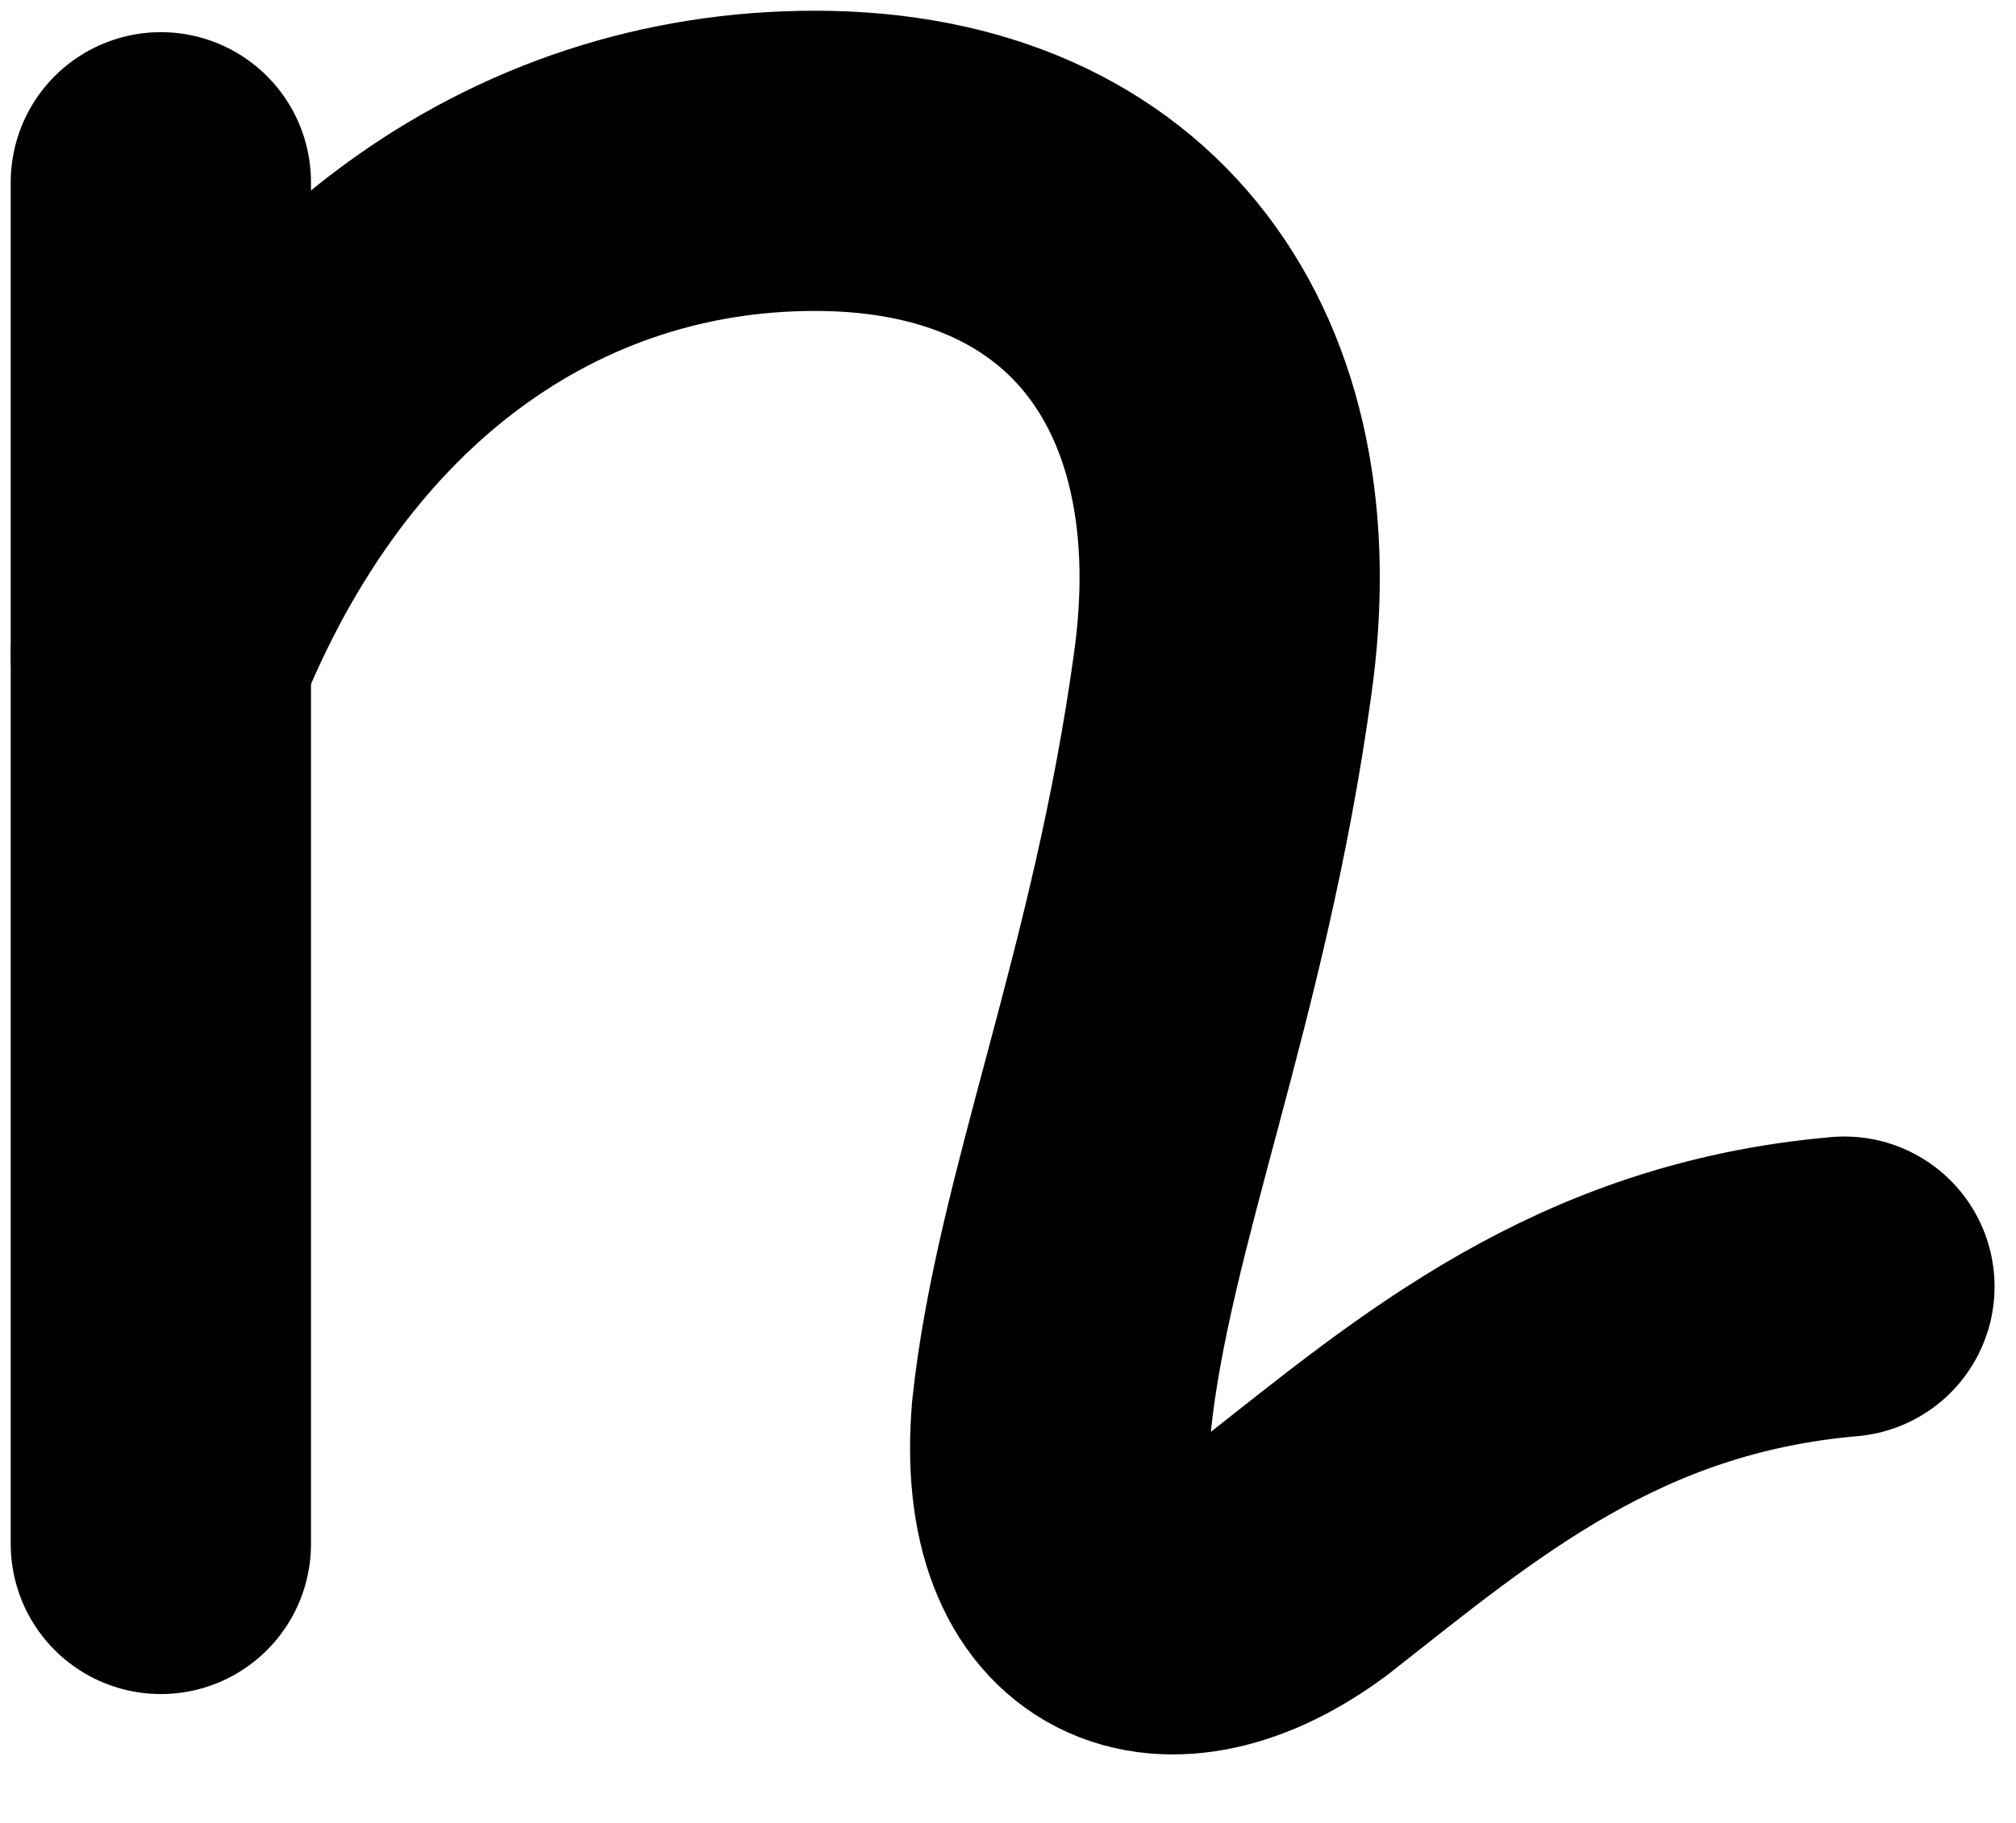
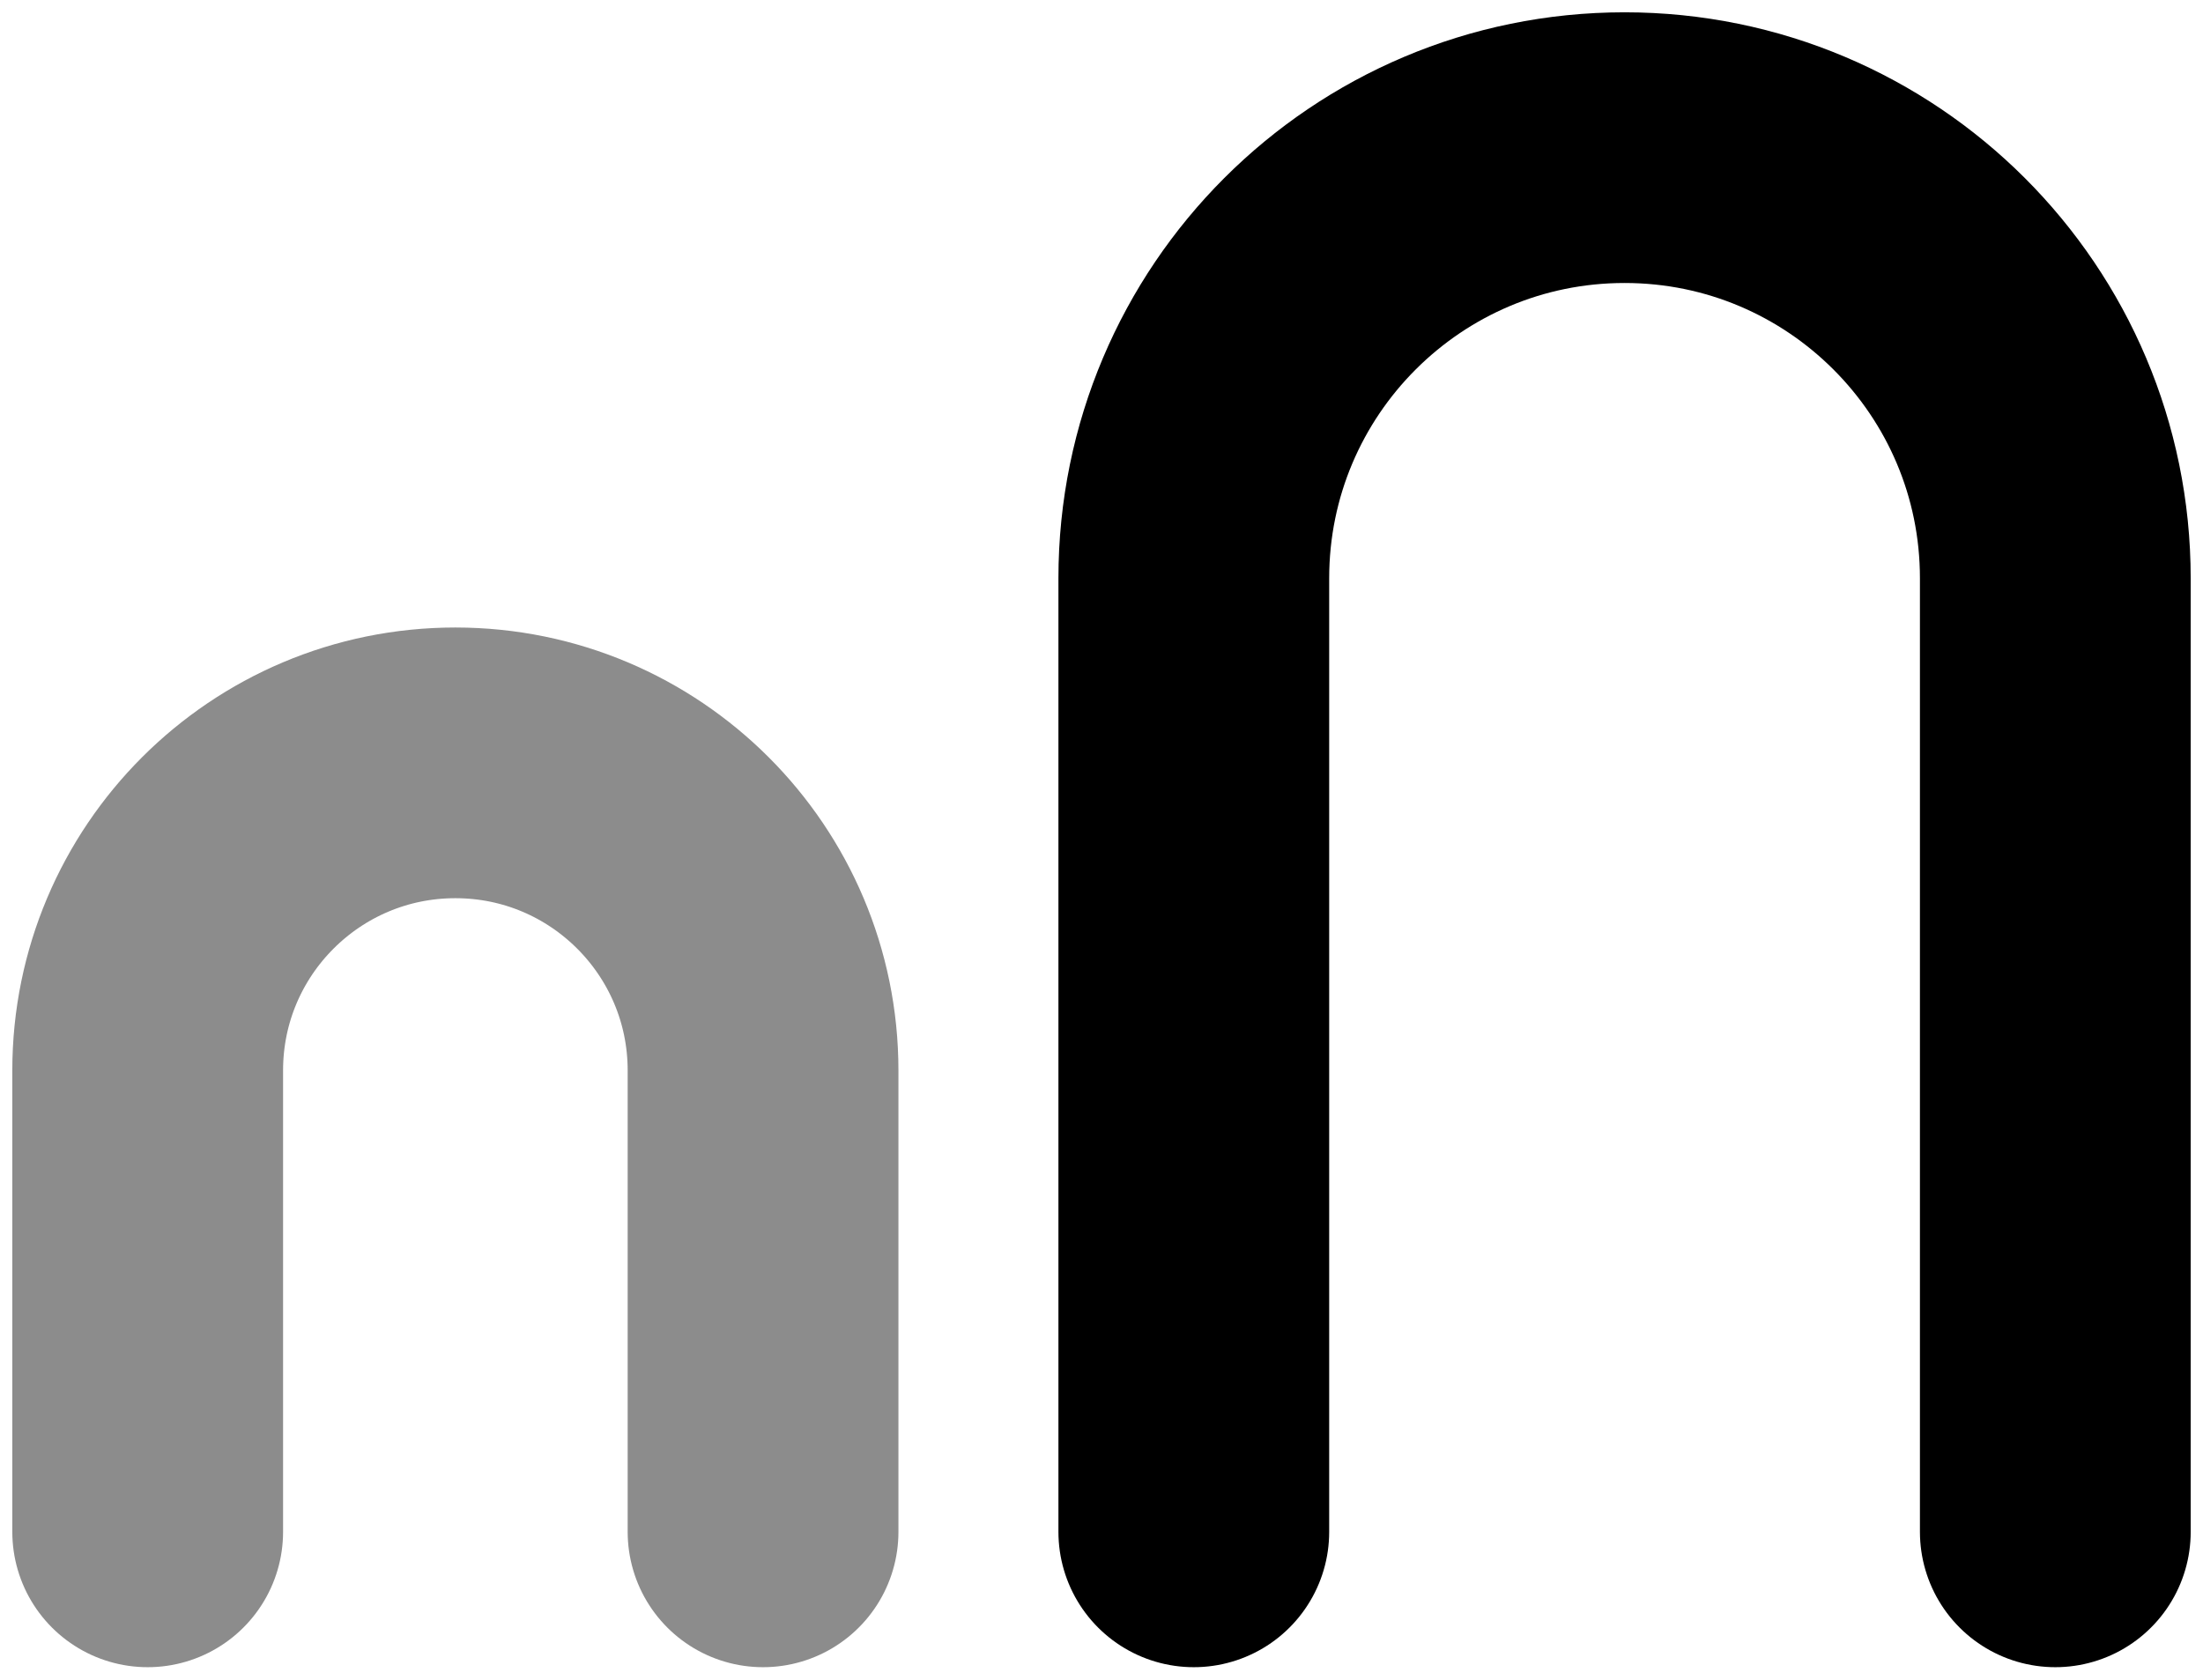
- <svg xmlns="http://www.w3.org/2000/svg" viewBox="96 96 376 340" fill="none">
-   <g stroke="black" stroke-width="56" stroke-linecap="round" stroke-linejoin="round">
-     <path d="M126 130V384" />
-     <path d="M126 218C150 158 196 126 248 126C304 126 332 166 324 222C316 280 298 322 294 360C291 396 314 404 338 386C366 364 394 340 440 336" />
+ <svg xmlns="http://www.w3.org/2000/svg" viewBox="78 111 358 273" fill="none">
+   <g stroke="black" stroke-width="44" stroke-linecap="round">
+     <path d="M102 360V285a50 50 0 0 1 100 0V360" stroke-opacity=".45" />
+     <path d="M272 360V205a70 70 0 0 1 140 0V360" />
  </g>
</svg>
